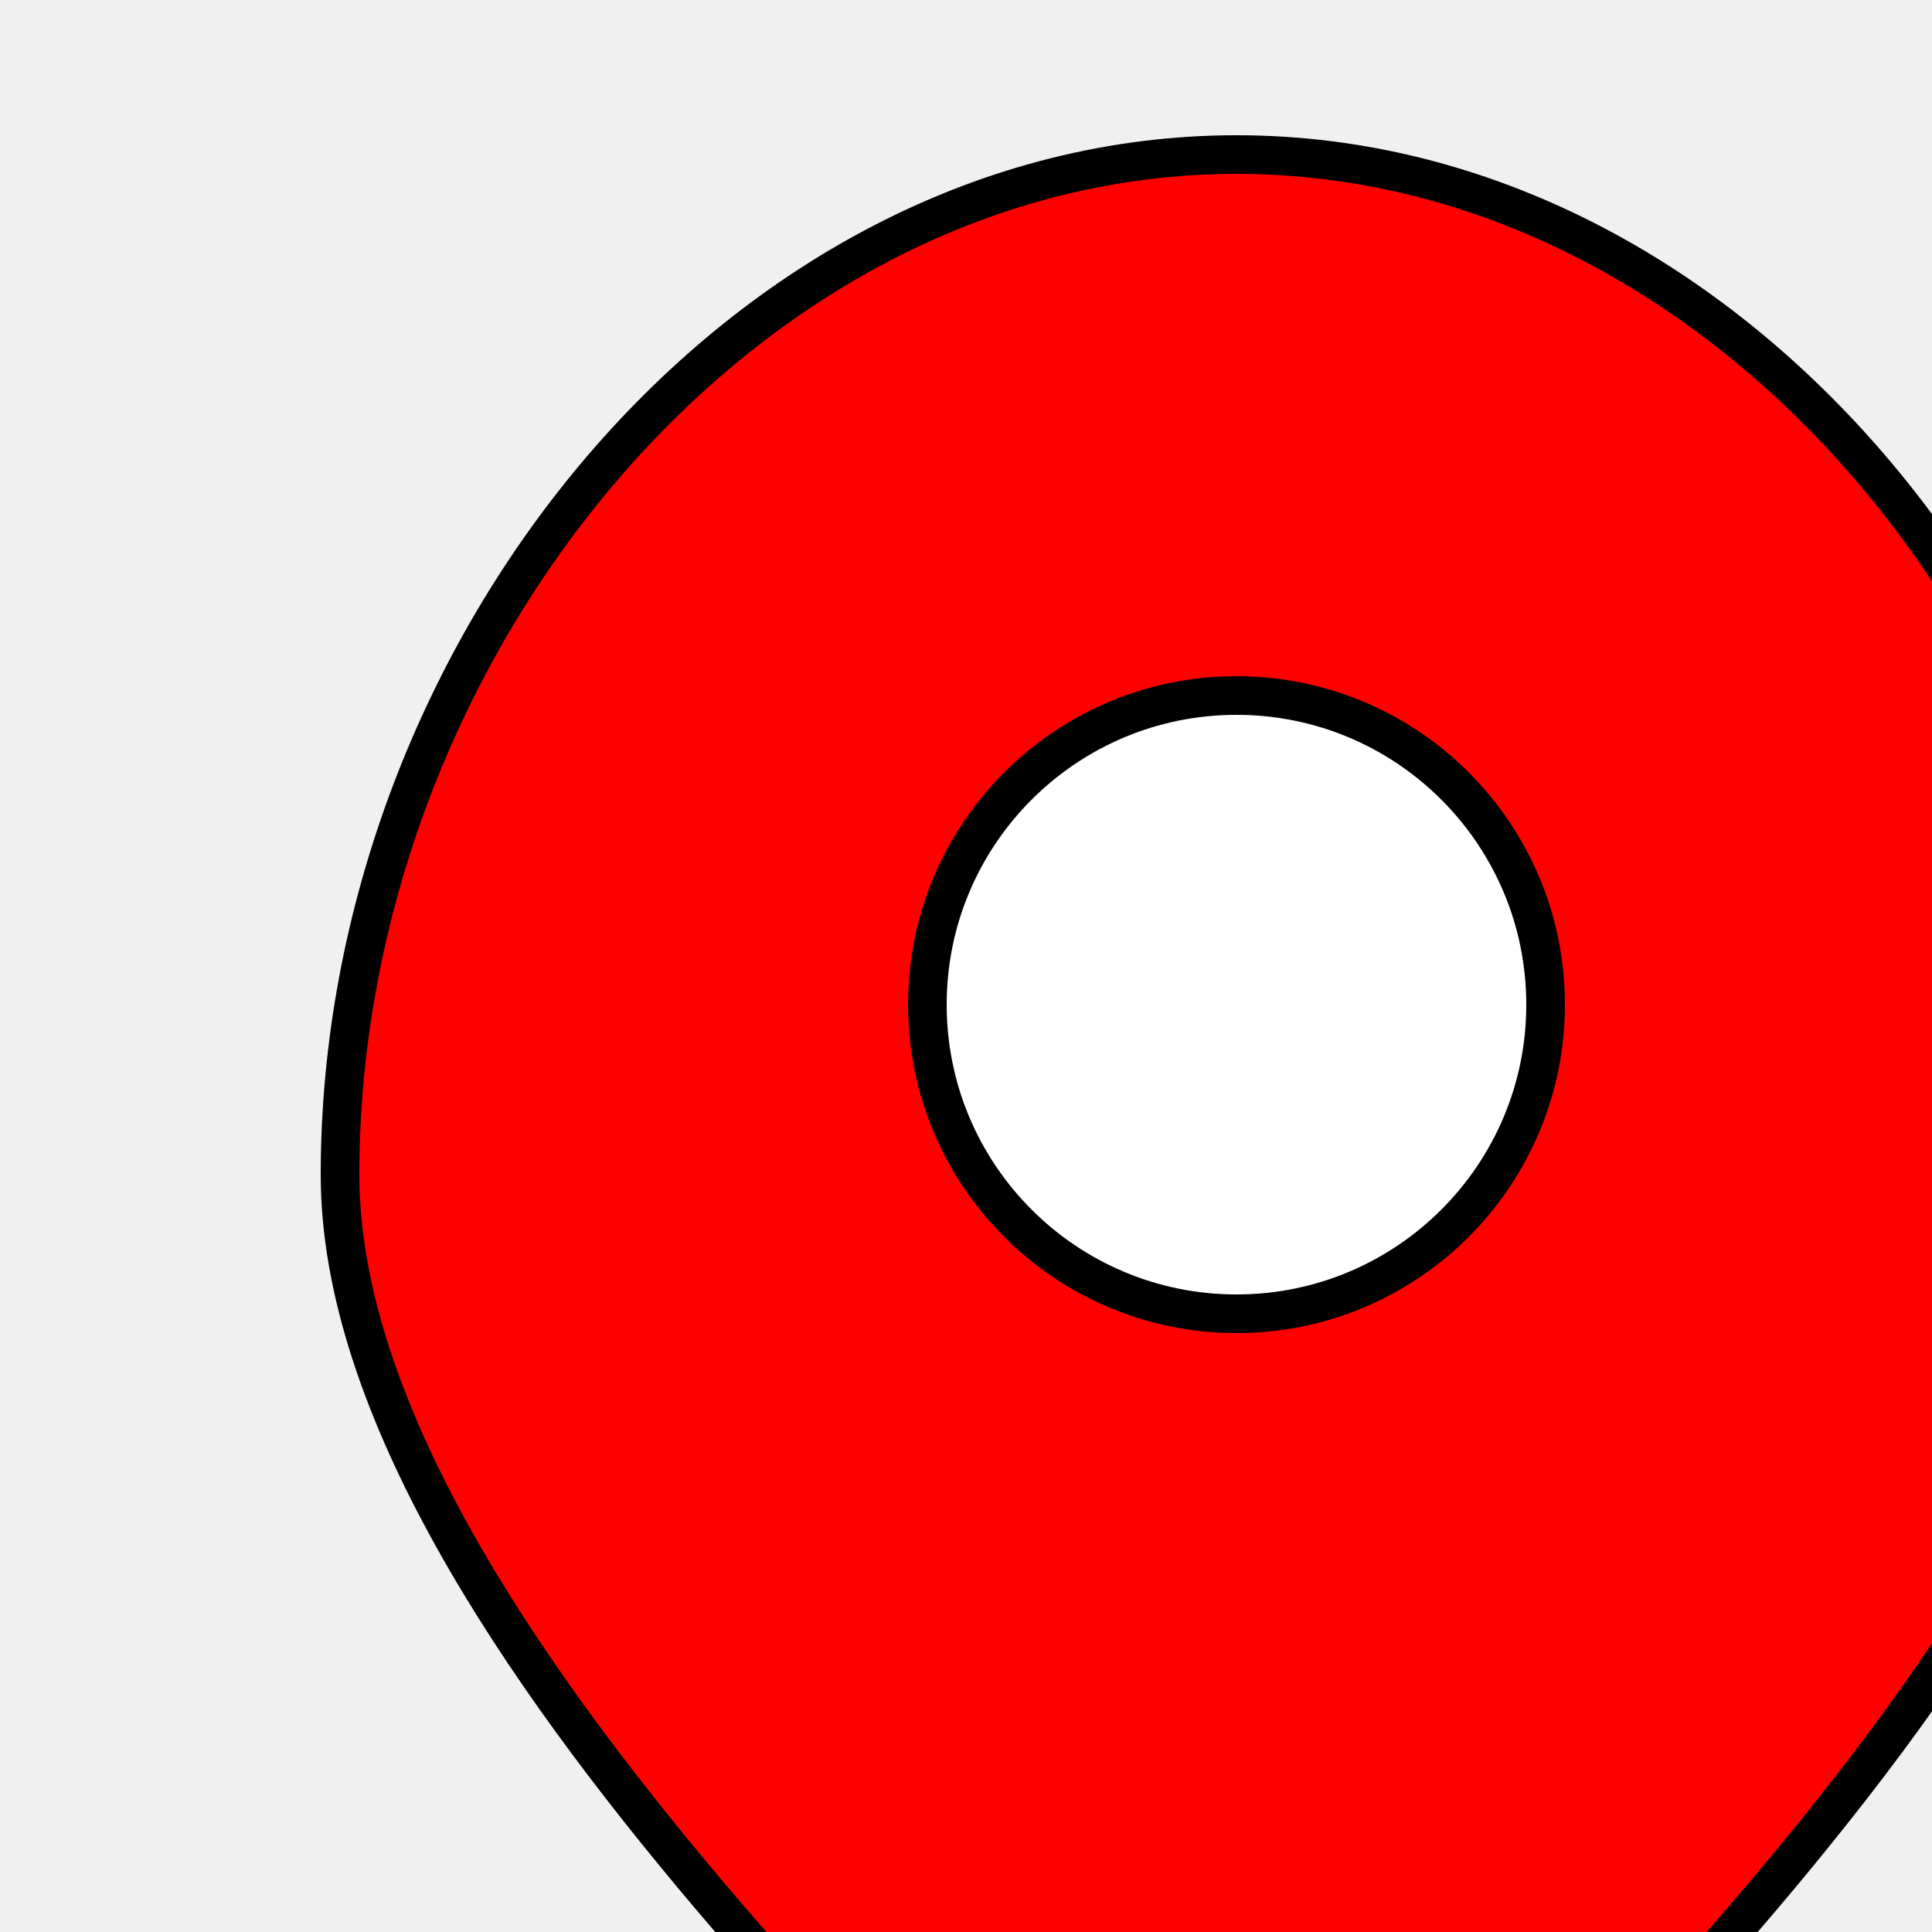
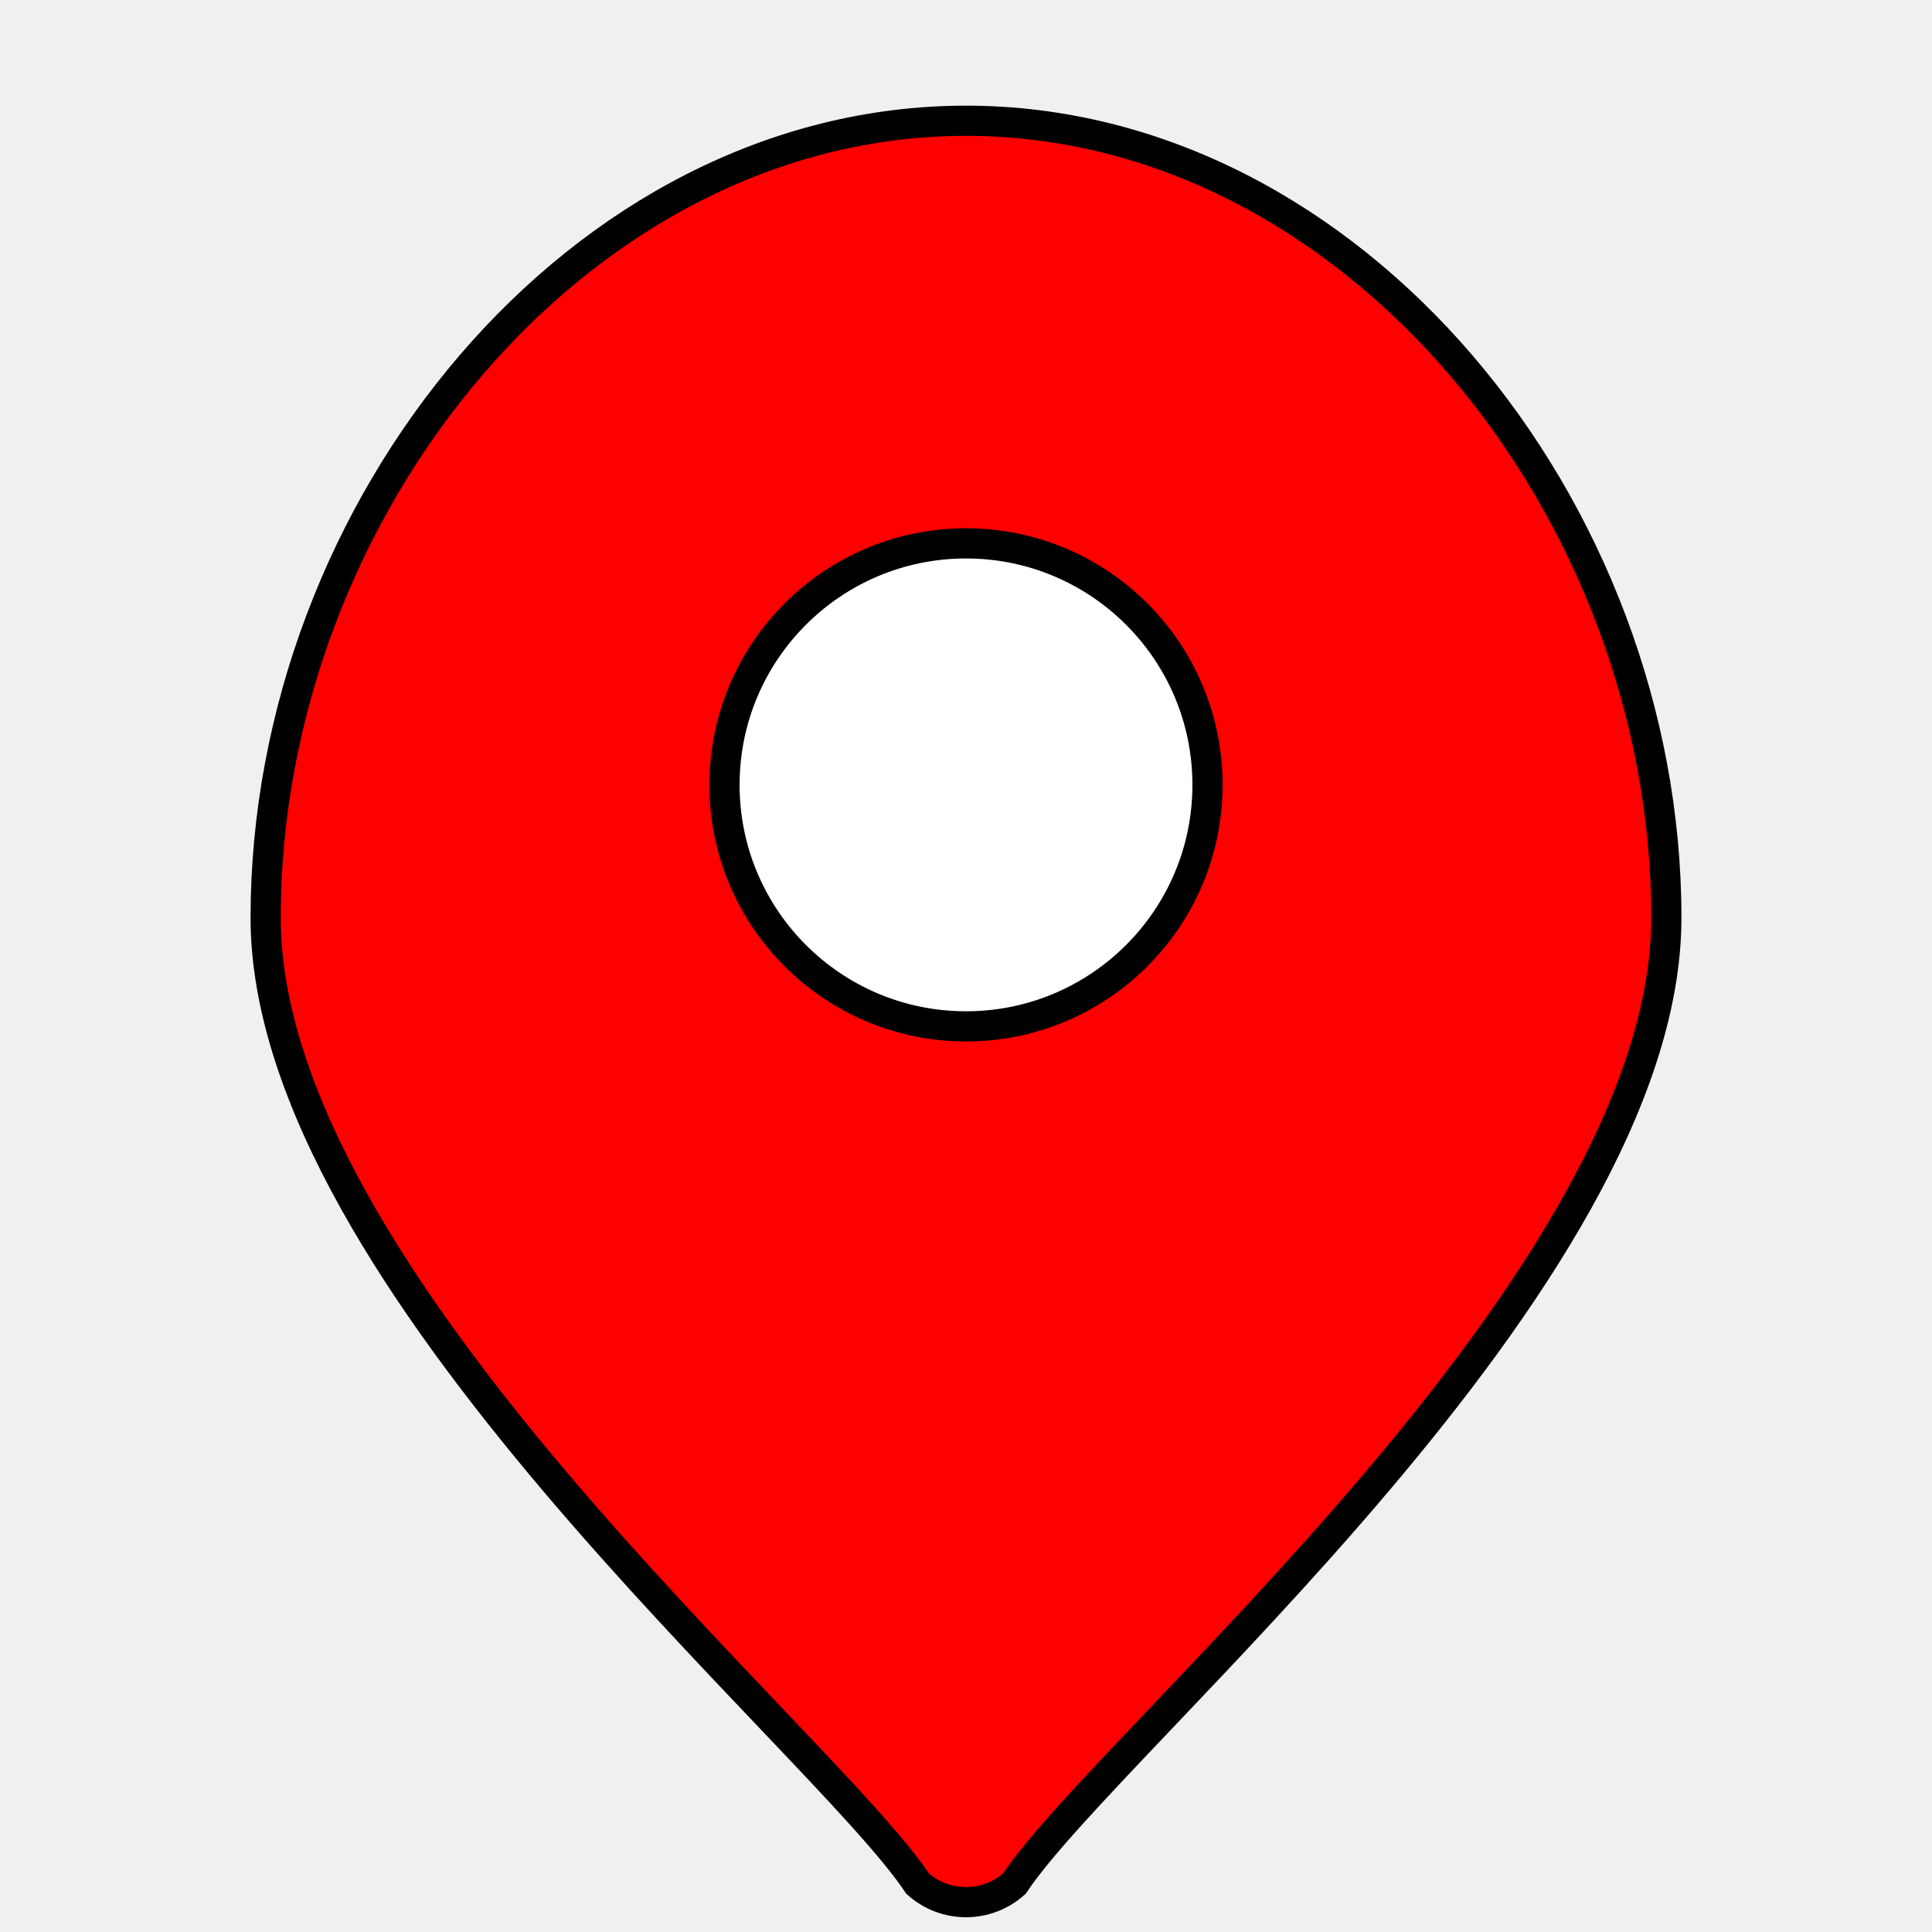
- <svg xmlns="http://www.w3.org/2000/svg" height="50px" width="50px" version="1.1" viewBox="0 0 50 50" xml:space="preserve" fill="#000000">
+ <svg xmlns="http://www.w3.org/2000/svg" height="50px" width="50px" version="1.1" viewBox="0 0 64 64" xml:space="preserve" fill="#000000">
  <g id="SVGRepo_bgCarrier" stroke-width="0" />
  <g id="SVGRepo_tracerCarrier" stroke-linecap="round" stroke-linejoin="round" />
  <g id="SVGRepo_iconCarrier">
    <path d="M32 4C19.2 4 8.8 16.8 8.8 30.4c0 12 18.4 27.2 21.6 32a2.4 2.4 0 0 0 3.2 0c3.2-4.8 21.6-20 21.6-32C55.2 16.8 44.8 4 32 4z" fill="url(#grad1)" stroke="#000000" stroke-width="1" />
    <path d="M32 18a8 8 0 1 0 0 16 8 8 0 0 0 0-16z" fill="#ffffff" stroke="#000000" stroke-width="1" />
    <radialGradient id="grad1" cx="32" cy="32" r="28" fx="32" fy="32">
      <stop offset="0%" style="stop-color:#ff6666" />
      <stop offset="100%" style="stop-color:#ff0000" />
    </radialGradient>
  </g>
</svg>
